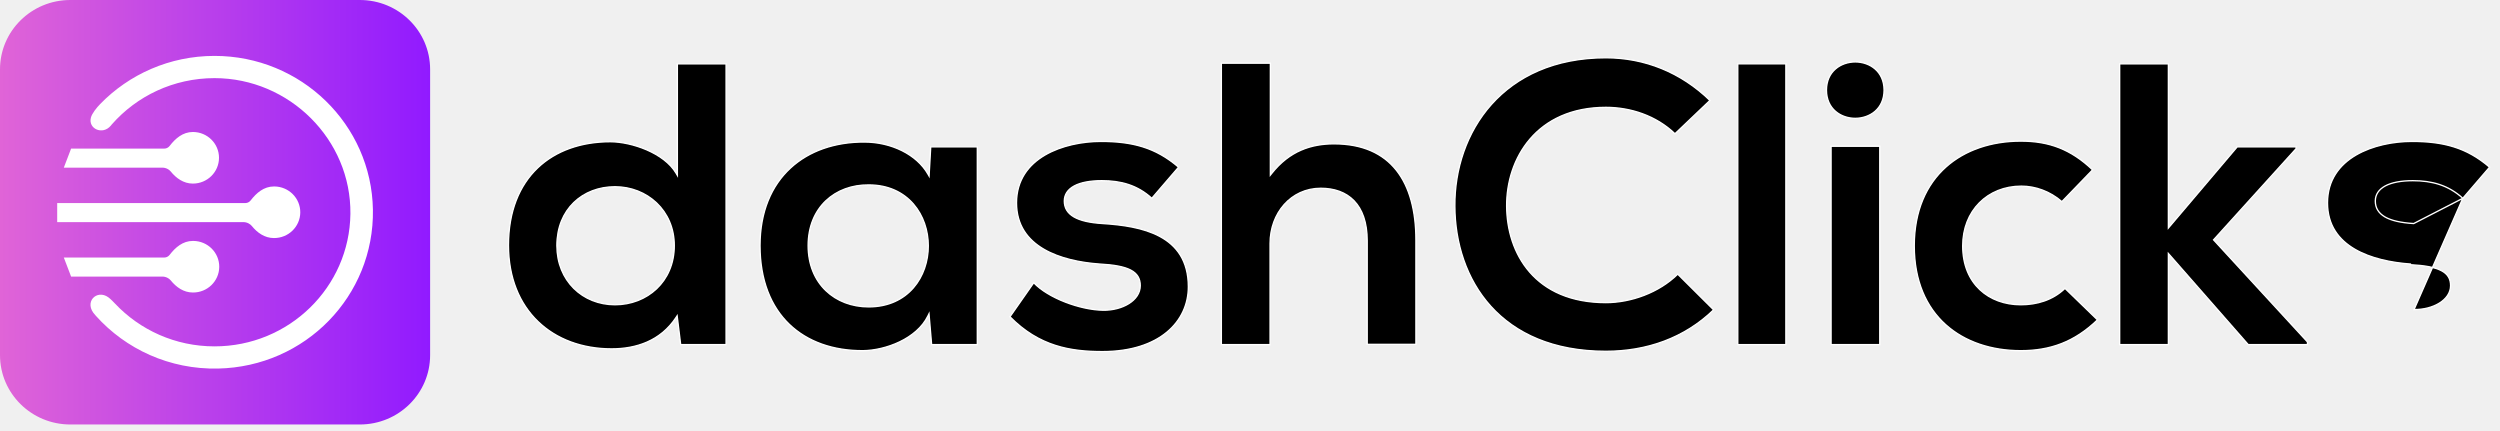
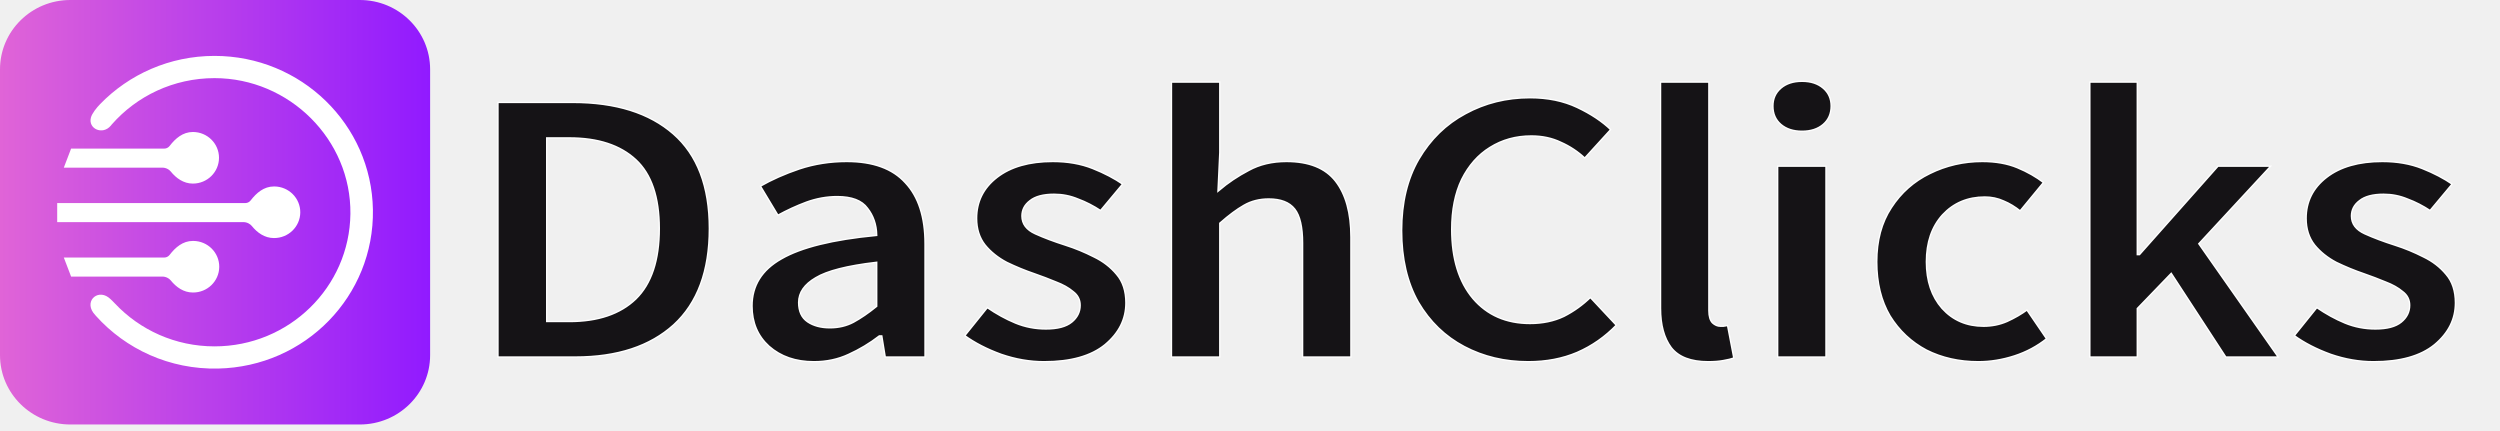
<svg xmlns="http://www.w3.org/2000/svg" width="186" height="32" viewBox="0 0 186 32" fill="none">
-   <g clip-path="url(#clip0_0_3)">
-     <path d="M50.396 12.863V4.749H54.02V25.64H50.642L50.396 23.632L50.379 23.496L50.304 23.611C49.151 25.373 47.32 25.956 45.503 25.956C43.309 25.956 41.392 25.238 40.023 23.918C38.655 22.599 37.831 20.673 37.831 18.25C37.831 15.714 38.644 13.789 39.995 12.498C41.346 11.207 43.24 10.545 45.411 10.545C46.192 10.545 47.196 10.752 48.116 11.149C49.036 11.548 49.865 12.134 50.303 12.888L50.396 13.048V12.863ZM41.432 18.272C41.432 20.893 43.351 22.674 45.754 22.674C48.132 22.674 50.167 20.963 50.167 18.272C50.167 15.65 48.132 13.893 45.754 13.893C44.555 13.893 43.474 14.309 42.692 15.066C41.911 15.823 41.432 16.918 41.432 18.272Z" fill="black" stroke="white" stroke-width="0.1" />
-     <path d="M64.63 13.758C63.385 13.747 62.258 14.162 61.442 14.939C60.626 15.716 60.125 16.852 60.125 18.273C60.125 19.695 60.626 20.835 61.442 21.62C62.258 22.405 63.384 22.832 64.629 22.832C66.105 22.832 67.216 22.265 67.957 21.413C68.697 20.561 69.066 19.427 69.066 18.295C69.066 17.163 68.697 16.029 67.957 15.178C67.216 14.325 66.106 13.758 64.63 13.758ZM64.63 13.758C64.63 13.758 64.63 13.758 64.63 13.758L64.629 13.808V13.758C64.629 13.758 64.63 13.758 64.63 13.758ZM66.937 25.431C66.041 25.862 65.044 26.08 64.217 26.091C62 26.103 60.083 25.435 58.721 24.124C57.359 22.814 56.546 20.855 56.546 18.273C56.546 15.737 57.404 13.806 58.8 12.512C60.197 11.217 62.137 10.556 64.309 10.567H64.309C66.307 10.567 68.206 11.486 69.04 12.954L69.124 13.102L69.133 12.932L69.246 10.928H72.712V25.641H69.313L69.133 23.522L69.118 23.341L69.038 23.504C68.623 24.359 67.833 25 66.937 25.431Z" fill="black" stroke="white" stroke-width="0.1" />
-     <path d="M82.066 23.08C82.771 23.092 83.46 22.915 83.975 22.596C84.49 22.278 84.835 21.813 84.835 21.249C84.835 20.988 84.781 20.762 84.662 20.568C84.544 20.374 84.363 20.216 84.117 20.089C83.627 19.835 82.87 19.7 81.796 19.643C80.383 19.542 78.838 19.233 77.649 18.534C76.462 17.837 75.629 16.753 75.629 15.094C75.629 13.402 76.513 12.261 77.74 11.541C78.97 10.819 80.542 10.522 81.907 10.522C84.235 10.522 85.972 10.964 87.685 12.438L85.695 14.752C84.619 13.776 83.407 13.443 81.976 13.443C81.092 13.443 80.397 13.579 79.921 13.835C79.443 14.093 79.184 14.475 79.184 14.959C79.184 15.463 79.418 15.856 79.894 16.135C80.367 16.411 81.079 16.575 82.041 16.632C83.457 16.722 85.052 16.925 86.292 17.593C86.912 17.926 87.441 18.375 87.816 18.983C88.191 19.591 88.413 20.361 88.413 21.339C88.413 22.632 87.877 23.836 86.812 24.716C85.747 25.598 84.149 26.159 82.021 26.159C79.662 26.159 77.313 25.781 75.141 23.566L76.909 21.035C77.456 21.61 78.317 22.11 79.245 22.471C80.197 22.842 81.225 23.069 82.066 23.08ZM82.066 23.08C82.066 23.08 82.066 23.08 82.066 23.08L82.067 23.03L82.066 23.08C82.066 23.08 82.066 23.08 82.066 23.08Z" fill="black" stroke="white" stroke-width="0.1" />
-     <path d="M105.344 17.867V25.618H101.72V17.912C101.72 16.551 101.358 15.573 100.741 14.935C100.124 14.297 99.258 14.007 98.266 14.007C96.04 14.007 94.493 15.861 94.493 18.115V25.641H90.869V4.704H94.515V12.884V13.028L94.605 12.915C95.941 11.216 97.57 10.702 99.249 10.702C101.373 10.702 102.893 11.413 103.884 12.659C104.877 13.906 105.344 15.697 105.344 17.867Z" fill="black" stroke="white" stroke-width="0.1" />
-     <path d="M108.242 15.341L108.242 15.34C108.22 12.601 109.113 9.84 110.968 7.765C112.823 5.691 115.642 4.298 119.478 4.298C122.349 4.298 125.042 5.363 127.219 7.472L124.617 9.952C123.217 8.611 121.323 7.987 119.477 7.987C116.894 7.987 115.04 8.939 113.836 10.338C112.634 11.735 112.082 13.574 112.094 15.342C112.106 17.099 112.628 18.892 113.811 20.247C114.996 21.604 116.837 22.516 119.477 22.516C121.323 22.516 123.418 21.781 124.823 20.395L127.494 23.052C125.316 25.159 122.511 26.136 119.478 26.136C115.538 26.136 112.736 24.799 110.916 22.784C109.096 20.769 108.253 18.07 108.242 15.341Z" fill="black" stroke="white" stroke-width="0.1" />
-     <path d="M132.869 4.749V25.64H129.291V4.749H132.869Z" fill="black" stroke="white" stroke-width="0.1" />
-     <path d="M140.175 6.706C140.175 7.408 139.907 7.931 139.507 8.279C139.106 8.628 138.57 8.804 138.032 8.804C137.494 8.804 136.958 8.628 136.557 8.279C136.157 7.931 135.889 7.408 135.889 6.706C135.889 6.004 136.157 5.481 136.557 5.133C136.958 4.784 137.494 4.608 138.032 4.608C138.57 4.608 139.106 4.784 139.507 5.133C139.907 5.481 140.175 6.004 140.175 6.706ZM139.855 25.64H136.232V10.882L139.855 10.882V25.64Z" fill="black" stroke="white" stroke-width="0.1" />
-     <path d="M153.635 21.454L156.053 23.797C154.338 25.451 152.533 26.091 150.345 26.091C148.173 26.091 146.193 25.446 144.756 24.151C143.32 22.857 142.422 20.91 142.422 18.295C142.422 15.681 143.326 13.733 144.764 12.439C146.204 11.144 148.185 10.499 150.345 10.499C152.442 10.499 154.066 11.094 155.689 12.637L153.404 15.002C152.51 14.226 151.417 13.849 150.391 13.849C147.873 13.849 146.024 15.675 146.024 18.295C146.024 19.716 146.514 20.812 147.302 21.553C148.089 22.293 149.169 22.674 150.345 22.674C151.527 22.674 152.714 22.342 153.635 21.454Z" fill="black" stroke="white" stroke-width="0.1" />
-     <path d="M161.415 16.861L166.448 10.927H170.831V11.06L164.721 17.81L164.69 17.844L164.721 17.877L171.676 25.439V25.64H167.271L161.415 18.96L161.327 18.861V18.994V25.64H157.703V4.749H161.327V16.829V16.965L161.415 16.861Z" fill="black" stroke="white" stroke-width="0.1" />
-     <path d="M183.234 14.752L185.224 12.438C183.511 10.964 181.773 10.522 179.445 10.522C178.08 10.522 176.508 10.819 175.278 11.541C174.051 12.261 173.167 13.402 173.167 15.094C173.167 16.753 174 17.837 175.187 18.534C176.377 19.233 177.922 19.542 179.334 19.643C179.334 19.643 179.334 19.643 179.335 19.643L179.331 19.693C181.479 19.806 182.324 20.235 182.324 21.249C182.324 22.331 180.999 23.053 179.605 23.03L183.234 14.752ZM183.234 14.752C182.159 13.776 180.946 13.443 179.514 13.443C178.631 13.443 177.936 13.579 177.46 13.835C176.982 14.093 176.723 14.475 176.723 14.959C176.723 15.463 176.957 15.856 177.433 16.135C177.906 16.411 178.618 16.575 179.58 16.632L183.234 14.752Z" fill="black" stroke="white" stroke-width="0.1" />
-     <path d="M26.772 0H5.229C2.342 0 0 2.31 0 5.161V26.422C0 29.272 2.342 31.582 5.229 31.582H26.772C29.66 31.582 32.001 29.272 32.001 26.422V5.161C32.001 2.31 29.66 0 26.772 0Z" fill="url(#paint0_linear_0_3)" />
-     <path d="M15.96 4.159C12.615 4.159 9.596 5.535 7.45 7.744C7.19 8.012 6.843 8.438 6.762 8.755C6.549 9.585 7.634 10.073 8.244 9.35C8.248 9.345 8.312 9.264 8.315 9.261C10.169 7.149 12.907 5.813 15.96 5.813C21.539 5.813 26.134 10.403 26.07 15.909C26.007 21.366 21.505 25.77 15.96 25.77C13.039 25.77 10.407 24.547 8.561 22.591C8.501 22.527 8.246 22.256 8.067 22.124C7.199 21.484 6.172 22.496 7.094 23.451C7.11 23.468 7.122 23.486 7.138 23.503C9.351 25.968 12.607 27.498 16.224 27.421C22.723 27.281 27.85 22.015 27.745 15.6C27.642 9.264 22.405 4.159 15.96 4.159Z" fill="white" />
-     <path d="M14.35 9.82C13.601 9.82 13.049 10.301 12.626 10.852C12.436 11.099 12.152 11.055 12.152 11.055H5.29L4.747 12.474C4.747 12.474 11.634 12.482 12.073 12.474C12.355 12.469 12.592 12.622 12.7 12.756C13.105 13.255 13.654 13.659 14.349 13.659C15.424 13.659 16.294 12.8 16.294 11.739C16.294 10.679 15.424 9.82 14.35 9.82Z" fill="white" />
-     <path d="M14.35 17.925C13.601 17.925 13.049 18.405 12.626 18.956C12.436 19.204 12.152 19.16 12.152 19.16H4.747L5.29 20.578C5.29 20.578 11.634 20.586 12.074 20.578C12.356 20.573 12.593 20.727 12.701 20.86C13.106 21.36 13.655 21.763 14.35 21.763C15.424 21.773 16.302 20.921 16.312 19.86C16.321 18.8 15.458 17.934 14.384 17.925C14.373 17.925 14.361 17.925 14.35 17.925Z" fill="white" />
-     <path d="M20.379 13.873C19.63 13.873 19.079 14.353 18.655 14.904C18.465 15.152 18.181 15.107 18.181 15.107H4.255V16.528H12.601C14.675 16.53 17.811 16.531 18.103 16.526C18.385 16.521 18.622 16.675 18.73 16.808C19.135 17.308 19.684 17.711 20.379 17.711C21.453 17.72 22.331 16.868 22.341 15.808C22.35 14.748 21.487 13.882 20.413 13.872C20.401 13.872 20.39 13.873 20.379 13.873Z" fill="white" />
+   <g clip-path="url(#clip0_2_2)">
+     <mask id="mask0_2_2" style="mask-type:luminance" maskUnits="userSpaceOnUse" x="0" y="0" width="186" height="32">
+       <path d="M186 0H0V32H186V0Z" fill="white" />
+     </mask>
+     <g mask="url(#mask0_2_2)">
+       <path d="M26.772 0H5.229C2.342 0 0 2.31 0 5.161V26.422C0 29.272 2.342 31.582 5.229 31.582H26.772C29.66 31.582 32.001 29.272 32.001 26.422V5.161C32.001 2.31 29.66 0 26.772 0Z" fill="url(#paint0_linear_2_2)" />
+       <path d="M15.96 4.159C12.615 4.159 9.596 5.535 7.45 7.744C7.19 8.012 6.843 8.438 6.762 8.755C6.549 9.585 7.634 10.073 8.244 9.35C8.248 9.345 8.312 9.264 8.315 9.261C10.169 7.149 12.907 5.813 15.96 5.813C21.539 5.813 26.134 10.403 26.07 15.909C26.007 21.366 21.505 25.77 15.96 25.77C13.039 25.77 10.407 24.547 8.561 22.591C8.501 22.527 8.246 22.256 8.067 22.124C7.199 21.484 6.172 22.496 7.094 23.451C7.11 23.468 7.122 23.486 7.138 23.503C9.351 25.968 12.607 27.498 16.224 27.421C22.723 27.281 27.85 22.015 27.745 15.6C27.642 9.264 22.405 4.159 15.96 4.159Z" fill="white" />
+       <path d="M14.35 9.82C13.601 9.82 13.049 10.301 12.626 10.852C12.436 11.099 12.152 11.055 12.152 11.055H5.29L4.747 12.474C4.747 12.474 11.634 12.482 12.073 12.474C12.355 12.469 12.592 12.622 12.7 12.756C13.105 13.255 13.654 13.659 14.349 13.659C15.424 13.659 16.294 12.8 16.294 11.739C16.294 10.679 15.424 9.82 14.35 9.82Z" fill="white" />
+       <path d="M14.35 17.925C13.601 17.925 13.049 18.405 12.626 18.956C12.436 19.204 12.152 19.16 12.152 19.16H4.747L5.29 20.578C5.29 20.578 11.634 20.586 12.074 20.578C12.356 20.573 12.593 20.727 12.701 20.86C13.106 21.36 13.655 21.763 14.35 21.763C15.424 21.773 16.302 20.921 16.312 19.86C16.321 18.8 15.458 17.934 14.384 17.925C14.373 17.925 14.361 17.925 14.35 17.925Z" fill="white" />
+       <path d="M20.379 13.873C19.63 13.873 19.079 14.353 18.655 14.904C18.465 15.152 18.181 15.107 18.181 15.107H4.255V16.528H12.601C14.675 16.53 17.811 16.531 18.103 16.526C18.385 16.521 18.622 16.675 18.73 16.808C19.135 17.308 19.684 17.711 20.379 17.711C21.453 17.72 22.331 16.868 22.341 15.808C22.35 14.748 21.487 13.882 20.413 13.872C20.401 13.872 20.39 13.873 20.379 13.873Z" fill="white" />
+     </g>
+     <mask id="path-7-inside-1_2_2" fill="white">
+       <path d="M37 26.611V7.572H42.617C45.826 7.572 48.329 8.358 50.127 9.93C51.924 11.502 52.823 13.86 52.823 17.004C52.823 20.167 51.935 22.564 50.159 24.194C48.383 25.805 45.933 26.611 42.809 26.611H37ZM40.723 23.874H42.36C44.478 23.874 46.115 23.321 47.27 22.215C48.426 21.089 49.003 19.352 49.003 17.004C49.003 14.675 48.426 12.977 47.27 11.91C46.115 10.842 44.478 10.308 42.36 10.308H40.723V23.874ZM60.557 26.96C59.188 26.96 58.065 26.572 57.187 25.796C56.332 25.019 55.904 24.01 55.904 22.768C55.904 21.235 56.642 20.051 58.118 19.216C59.594 18.363 61.948 17.78 65.179 17.47C65.158 16.713 64.933 16.063 64.505 15.519C64.098 14.957 63.36 14.675 62.291 14.675C61.52 14.675 60.761 14.811 60.012 15.083C59.284 15.354 58.568 15.684 57.861 16.072L56.513 13.831C57.391 13.326 58.375 12.89 59.466 12.521C60.579 12.152 61.755 11.968 62.996 11.968C64.965 11.968 66.431 12.502 67.394 13.569C68.378 14.617 68.87 16.14 68.87 18.139V26.611H65.821L65.564 25.039H65.436C64.73 25.582 63.97 26.038 63.157 26.407C62.365 26.776 61.499 26.96 60.557 26.96ZM61.745 24.34C62.387 24.34 62.964 24.204 63.478 23.932C64.013 23.641 64.58 23.253 65.179 22.768V19.566C63.039 19.818 61.552 20.197 60.718 20.701C59.883 21.186 59.466 21.788 59.466 22.506C59.466 23.146 59.68 23.612 60.108 23.903C60.536 24.194 61.082 24.34 61.745 24.34ZM77.684 26.96C76.614 26.96 75.544 26.776 74.474 26.407C73.405 26.019 72.485 25.543 71.714 24.98L73.447 22.826C74.153 23.311 74.859 23.7 75.566 23.991C76.272 24.282 77.021 24.427 77.812 24.427C78.668 24.427 79.299 24.262 79.706 23.932C80.112 23.602 80.316 23.195 80.316 22.71C80.316 22.302 80.144 21.972 79.802 21.72C79.481 21.448 79.064 21.215 78.55 21.021C78.037 20.808 77.502 20.604 76.946 20.41C76.261 20.177 75.576 19.896 74.892 19.566C74.228 19.216 73.683 18.78 73.255 18.256C72.827 17.712 72.613 17.043 72.613 16.247C72.613 14.986 73.126 13.957 74.153 13.161C75.18 12.366 76.571 11.968 78.326 11.968C79.438 11.968 80.433 12.142 81.311 12.492C82.188 12.841 82.947 13.239 83.589 13.685L81.888 15.723C81.332 15.354 80.765 15.063 80.187 14.85C79.631 14.617 79.043 14.5 78.422 14.5C77.63 14.5 77.042 14.656 76.657 14.966C76.272 15.257 76.079 15.626 76.079 16.072C76.079 16.635 76.4 17.062 77.042 17.353C77.684 17.644 78.433 17.926 79.289 18.198C80.016 18.43 80.722 18.722 81.407 19.071C82.091 19.401 82.659 19.837 83.108 20.381C83.579 20.924 83.814 21.642 83.814 22.535C83.814 23.758 83.29 24.806 82.241 25.679C81.193 26.533 79.674 26.96 77.684 26.96ZM87.109 26.611V6.058H90.8V11.356L90.671 14.122C91.335 13.559 92.073 13.064 92.886 12.637C93.699 12.191 94.64 11.968 95.71 11.968C97.4 11.968 98.631 12.463 99.401 13.452C100.171 14.442 100.556 15.84 100.556 17.644V26.611H96.865V18.081C96.865 16.897 96.673 16.063 96.288 15.578C95.903 15.092 95.272 14.85 94.394 14.85C93.71 14.85 93.1 15.005 92.565 15.316C92.051 15.607 91.463 16.043 90.8 16.626V26.611H87.109ZM113.703 26.96C111.948 26.96 110.354 26.582 108.921 25.825C107.487 25.068 106.342 23.962 105.487 22.506C104.652 21.031 104.235 19.246 104.235 17.15C104.235 15.073 104.663 13.297 105.519 11.822C106.396 10.328 107.562 9.193 109.017 8.416C110.472 7.621 112.077 7.223 113.831 7.223C115.158 7.223 116.335 7.465 117.362 7.95C118.389 8.436 119.234 8.998 119.897 9.639L117.907 11.822C117.372 11.318 116.773 10.92 116.11 10.629C115.468 10.318 114.741 10.163 113.927 10.163C112.793 10.163 111.777 10.444 110.878 11.007C110.001 11.55 109.306 12.336 108.792 13.365C108.3 14.394 108.054 15.626 108.054 17.062C108.054 19.236 108.578 20.944 109.627 22.186C110.675 23.408 112.077 24.02 113.831 24.02C114.773 24.02 115.607 23.845 116.335 23.496C117.062 23.127 117.725 22.652 118.324 22.069L120.314 24.194C119.458 25.087 118.474 25.776 117.362 26.261C116.27 26.727 115.051 26.96 113.703 26.96ZM127.092 26.96C125.787 26.96 124.856 26.601 124.299 25.883C123.765 25.165 123.497 24.185 123.497 22.943V6.058H127.188V23.117C127.188 23.525 127.274 23.816 127.445 23.991C127.616 24.146 127.798 24.224 127.99 24.224C128.076 24.224 128.151 24.224 128.215 24.224C128.301 24.204 128.418 24.185 128.568 24.165L129.049 26.669C128.836 26.747 128.557 26.814 128.215 26.873C127.894 26.931 127.52 26.96 127.092 26.96ZM132.21 26.611V12.317H135.901V26.611H132.21ZM134.072 9.814C133.408 9.814 132.874 9.639 132.467 9.29C132.06 8.94 131.857 8.474 131.857 7.892C131.857 7.329 132.06 6.873 132.467 6.524C132.874 6.175 133.408 6 134.072 6C134.735 6 135.27 6.175 135.676 6.524C136.083 6.873 136.286 7.329 136.286 7.892C136.286 8.474 136.083 8.94 135.676 9.29C135.27 9.639 134.735 9.814 134.072 9.814ZM147.189 26.96C145.756 26.96 144.461 26.669 143.306 26.087C142.172 25.485 141.263 24.631 140.578 23.525C139.915 22.399 139.583 21.05 139.583 19.478C139.583 17.887 139.947 16.538 140.674 15.432C141.402 14.306 142.365 13.452 143.563 12.87C144.782 12.269 146.088 11.968 147.478 11.968C148.484 11.968 149.361 12.123 150.11 12.434C150.859 12.744 151.522 13.123 152.1 13.569L150.303 15.752C149.896 15.422 149.479 15.17 149.051 14.995C148.623 14.801 148.163 14.704 147.671 14.704C146.408 14.704 145.371 15.141 144.558 16.014C143.766 16.888 143.37 18.042 143.37 19.478C143.37 20.895 143.755 22.04 144.526 22.914C145.317 23.787 146.334 24.224 147.575 24.224C148.195 24.224 148.773 24.107 149.308 23.874C149.864 23.622 150.367 23.331 150.816 23.001L152.325 25.213C151.597 25.796 150.784 26.232 149.885 26.523C148.987 26.814 148.088 26.96 147.189 26.96ZM155.435 26.611V6.058H159.062V18.896H159.158L164.999 12.317H169.043L163.651 18.139L169.589 26.611H165.577L161.533 20.41L159.062 22.972V26.611H155.435ZM176.6 26.96C175.53 26.96 174.46 26.776 173.391 26.407C172.321 26.019 171.401 25.543 170.63 24.98L172.363 22.826C173.07 23.311 173.776 23.7 174.482 23.991C175.188 24.282 175.937 24.427 176.728 24.427C177.584 24.427 178.215 24.262 178.622 23.932C179.028 23.602 179.232 23.195 179.232 22.71C179.232 22.302 179.061 21.972 178.718 21.72C178.397 21.448 177.98 21.215 177.467 21.021C176.953 20.808 176.418 20.604 175.862 20.41C175.177 20.177 174.492 19.896 173.808 19.566C173.144 19.216 172.599 18.78 172.171 18.256C171.743 17.712 171.529 17.043 171.529 16.247C171.529 14.986 172.043 13.957 173.07 13.161C174.097 12.366 175.487 11.968 177.242 11.968C178.354 11.968 179.349 12.142 180.227 12.492C181.104 12.841 181.863 13.239 182.505 13.685L180.804 15.723C180.248 15.354 179.681 15.063 179.103 14.85C178.547 14.617 177.959 14.5 177.338 14.5C176.546 14.5 175.958 14.656 175.573 14.966C175.188 15.257 174.995 15.626 174.995 16.072C174.995 16.635 175.316 17.062 175.958 17.353C176.6 17.644 177.349 17.926 178.205 18.198C178.932 18.43 179.638 18.722 180.323 19.071C181.008 19.401 181.575 19.837 182.024 20.381C182.495 20.924 182.73 21.642 182.73 22.535C182.73 23.758 182.206 24.806 181.157 25.679C180.109 26.533 178.59 26.96 176.6 26.96Z" />
+     </mask>
+     <path d="M37 26.611V7.572H42.617C45.826 7.572 48.329 8.358 50.127 9.93C51.924 11.502 52.823 13.86 52.823 17.004C52.823 20.167 51.935 22.564 50.159 24.194C48.383 25.805 45.933 26.611 42.809 26.611H37ZM40.723 23.874H42.36C44.478 23.874 46.115 23.321 47.27 22.215C48.426 21.089 49.003 19.352 49.003 17.004C49.003 14.675 48.426 12.977 47.27 11.91C46.115 10.842 44.478 10.308 42.36 10.308H40.723V23.874ZM60.557 26.96C59.188 26.96 58.065 26.572 57.187 25.796C56.332 25.019 55.904 24.01 55.904 22.768C55.904 21.235 56.642 20.051 58.118 19.216C59.594 18.363 61.948 17.78 65.179 17.47C65.158 16.713 64.933 16.063 64.505 15.519C64.098 14.957 63.36 14.675 62.291 14.675C61.52 14.675 60.761 14.811 60.012 15.083C59.284 15.354 58.568 15.684 57.861 16.072L56.513 13.831C57.391 13.326 58.375 12.89 59.466 12.521C60.579 12.152 61.755 11.968 62.996 11.968C64.965 11.968 66.431 12.502 67.394 13.569C68.378 14.617 68.87 16.14 68.87 18.139V26.611H65.821L65.564 25.039H65.436C64.73 25.582 63.97 26.038 63.157 26.407C62.365 26.776 61.499 26.96 60.557 26.96ZM61.745 24.34C62.387 24.34 62.964 24.204 63.478 23.932C64.013 23.641 64.58 23.253 65.179 22.768V19.566C63.039 19.818 61.552 20.197 60.718 20.701C59.883 21.186 59.466 21.788 59.466 22.506C59.466 23.146 59.68 23.612 60.108 23.903C60.536 24.194 61.082 24.34 61.745 24.34ZM77.684 26.96C76.614 26.96 75.544 26.776 74.474 26.407C73.405 26.019 72.485 25.543 71.714 24.98L73.447 22.826C74.153 23.311 74.859 23.7 75.566 23.991C76.272 24.282 77.021 24.427 77.812 24.427C78.668 24.427 79.299 24.262 79.706 23.932C80.112 23.602 80.316 23.195 80.316 22.71C80.316 22.302 80.144 21.972 79.802 21.72C79.481 21.448 79.064 21.215 78.55 21.021C78.037 20.808 77.502 20.604 76.946 20.41C76.261 20.177 75.576 19.896 74.892 19.566C74.228 19.216 73.683 18.78 73.255 18.256C72.827 17.712 72.613 17.043 72.613 16.247C72.613 14.986 73.126 13.957 74.153 13.161C75.18 12.366 76.571 11.968 78.326 11.968C79.438 11.968 80.433 12.142 81.311 12.492C82.188 12.841 82.947 13.239 83.589 13.685L81.888 15.723C81.332 15.354 80.765 15.063 80.187 14.85C79.631 14.617 79.043 14.5 78.422 14.5C77.63 14.5 77.042 14.656 76.657 14.966C76.272 15.257 76.079 15.626 76.079 16.072C76.079 16.635 76.4 17.062 77.042 17.353C77.684 17.644 78.433 17.926 79.289 18.198C80.016 18.43 80.722 18.722 81.407 19.071C82.091 19.401 82.659 19.837 83.108 20.381C83.579 20.924 83.814 21.642 83.814 22.535C83.814 23.758 83.29 24.806 82.241 25.679C81.193 26.533 79.674 26.96 77.684 26.96ZM87.109 26.611V6.058H90.8V11.356L90.671 14.122C91.335 13.559 92.073 13.064 92.886 12.637C93.699 12.191 94.64 11.968 95.71 11.968C97.4 11.968 98.631 12.463 99.401 13.452C100.171 14.442 100.556 15.84 100.556 17.644V26.611H96.865V18.081C96.865 16.897 96.673 16.063 96.288 15.578C95.903 15.092 95.272 14.85 94.394 14.85C93.71 14.85 93.1 15.005 92.565 15.316C92.051 15.607 91.463 16.043 90.8 16.626V26.611H87.109ZM113.703 26.96C111.948 26.96 110.354 26.582 108.921 25.825C107.487 25.068 106.342 23.962 105.487 22.506C104.652 21.031 104.235 19.246 104.235 17.15C104.235 15.073 104.663 13.297 105.519 11.822C106.396 10.328 107.562 9.193 109.017 8.416C110.472 7.621 112.077 7.223 113.831 7.223C115.158 7.223 116.335 7.465 117.362 7.95C118.389 8.436 119.234 8.998 119.897 9.639L117.907 11.822C117.372 11.318 116.773 10.92 116.11 10.629C115.468 10.318 114.741 10.163 113.927 10.163C112.793 10.163 111.777 10.444 110.878 11.007C110.001 11.55 109.306 12.336 108.792 13.365C108.3 14.394 108.054 15.626 108.054 17.062C108.054 19.236 108.578 20.944 109.627 22.186C110.675 23.408 112.077 24.02 113.831 24.02C114.773 24.02 115.607 23.845 116.335 23.496C117.062 23.127 117.725 22.652 118.324 22.069L120.314 24.194C119.458 25.087 118.474 25.776 117.362 26.261C116.27 26.727 115.051 26.96 113.703 26.96ZM127.092 26.96C125.787 26.96 124.856 26.601 124.299 25.883C123.765 25.165 123.497 24.185 123.497 22.943V6.058H127.188V23.117C127.188 23.525 127.274 23.816 127.445 23.991C127.616 24.146 127.798 24.224 127.99 24.224C128.076 24.224 128.151 24.224 128.215 24.224C128.301 24.204 128.418 24.185 128.568 24.165L129.049 26.669C128.836 26.747 128.557 26.814 128.215 26.873C127.894 26.931 127.52 26.96 127.092 26.96ZM132.21 26.611V12.317H135.901V26.611H132.21ZM134.072 9.814C133.408 9.814 132.874 9.639 132.467 9.29C132.06 8.94 131.857 8.474 131.857 7.892C131.857 7.329 132.06 6.873 132.467 6.524C132.874 6.175 133.408 6 134.072 6C134.735 6 135.27 6.175 135.676 6.524C136.083 6.873 136.286 7.329 136.286 7.892C136.286 8.474 136.083 8.94 135.676 9.29C135.27 9.639 134.735 9.814 134.072 9.814ZM147.189 26.96C145.756 26.96 144.461 26.669 143.306 26.087C142.172 25.485 141.263 24.631 140.578 23.525C139.915 22.399 139.583 21.05 139.583 19.478C139.583 17.887 139.947 16.538 140.674 15.432C141.402 14.306 142.365 13.452 143.563 12.87C144.782 12.269 146.088 11.968 147.478 11.968C148.484 11.968 149.361 12.123 150.11 12.434C150.859 12.744 151.522 13.123 152.1 13.569L150.303 15.752C149.896 15.422 149.479 15.17 149.051 14.995C148.623 14.801 148.163 14.704 147.671 14.704C146.408 14.704 145.371 15.141 144.558 16.014C143.766 16.888 143.37 18.042 143.37 19.478C143.37 20.895 143.755 22.04 144.526 22.914C145.317 23.787 146.334 24.224 147.575 24.224C148.195 24.224 148.773 24.107 149.308 23.874C149.864 23.622 150.367 23.331 150.816 23.001L152.325 25.213C151.597 25.796 150.784 26.232 149.885 26.523C148.987 26.814 148.088 26.96 147.189 26.96ZM155.435 26.611V6.058H159.062V18.896H159.158L164.999 12.317H169.043L163.651 18.139L169.589 26.611H165.577L161.533 20.41L159.062 22.972V26.611H155.435ZM176.6 26.96C175.53 26.96 174.46 26.776 173.391 26.407C172.321 26.019 171.401 25.543 170.63 24.98L172.363 22.826C173.07 23.311 173.776 23.7 174.482 23.991C175.188 24.282 175.937 24.427 176.728 24.427C177.584 24.427 178.215 24.262 178.622 23.932C179.028 23.602 179.232 23.195 179.232 22.71C179.232 22.302 179.061 21.972 178.718 21.72C178.397 21.448 177.98 21.215 177.467 21.021C176.953 20.808 176.418 20.604 175.862 20.41C175.177 20.177 174.492 19.896 173.808 19.566C173.144 19.216 172.599 18.78 172.171 18.256C171.743 17.712 171.529 17.043 171.529 16.247C171.529 14.986 172.043 13.957 173.07 13.161C174.097 12.366 175.487 11.968 177.242 11.968C178.354 11.968 179.349 12.142 180.227 12.492C181.104 12.841 181.863 13.239 182.505 13.685L180.804 15.723C180.248 15.354 179.681 15.063 179.103 14.85C178.547 14.617 177.959 14.5 177.338 14.5C176.546 14.5 175.958 14.656 175.573 14.966C175.188 15.257 174.995 15.626 174.995 16.072C174.995 16.635 175.316 17.062 175.958 17.353C176.6 17.644 177.349 17.926 178.205 18.198C178.932 18.43 179.638 18.722 180.323 19.071C181.008 19.401 181.575 19.837 182.024 20.381C182.495 20.924 182.73 21.642 182.73 22.535C182.73 23.758 182.206 24.806 181.157 25.679C180.109 26.533 178.59 26.96 176.6 26.96Z" fill="#151316" stroke="white" stroke-width="0.2" mask="url(#path-7-inside-1_2_2)" />
  </g>
  <defs>
-     <linearGradient id="paint0_linear_0_3" x1="0" y1="15.791" x2="32.001" y2="15.791" gradientUnits="userSpaceOnUse">
+     <linearGradient id="paint0_linear_2_2" x1="0" y1="15.791" x2="32.001" y2="15.791" gradientUnits="userSpaceOnUse">
      <stop stop-color="#E064D7" />
      <stop offset="1" stop-color="#911AFF" />
    </linearGradient>
-     <clipPath id="clip0_0_3">
+     <clipPath id="clip0_2_2">
      <rect width="186" height="32" fill="white" />
    </clipPath>
  </defs>
</svg>
